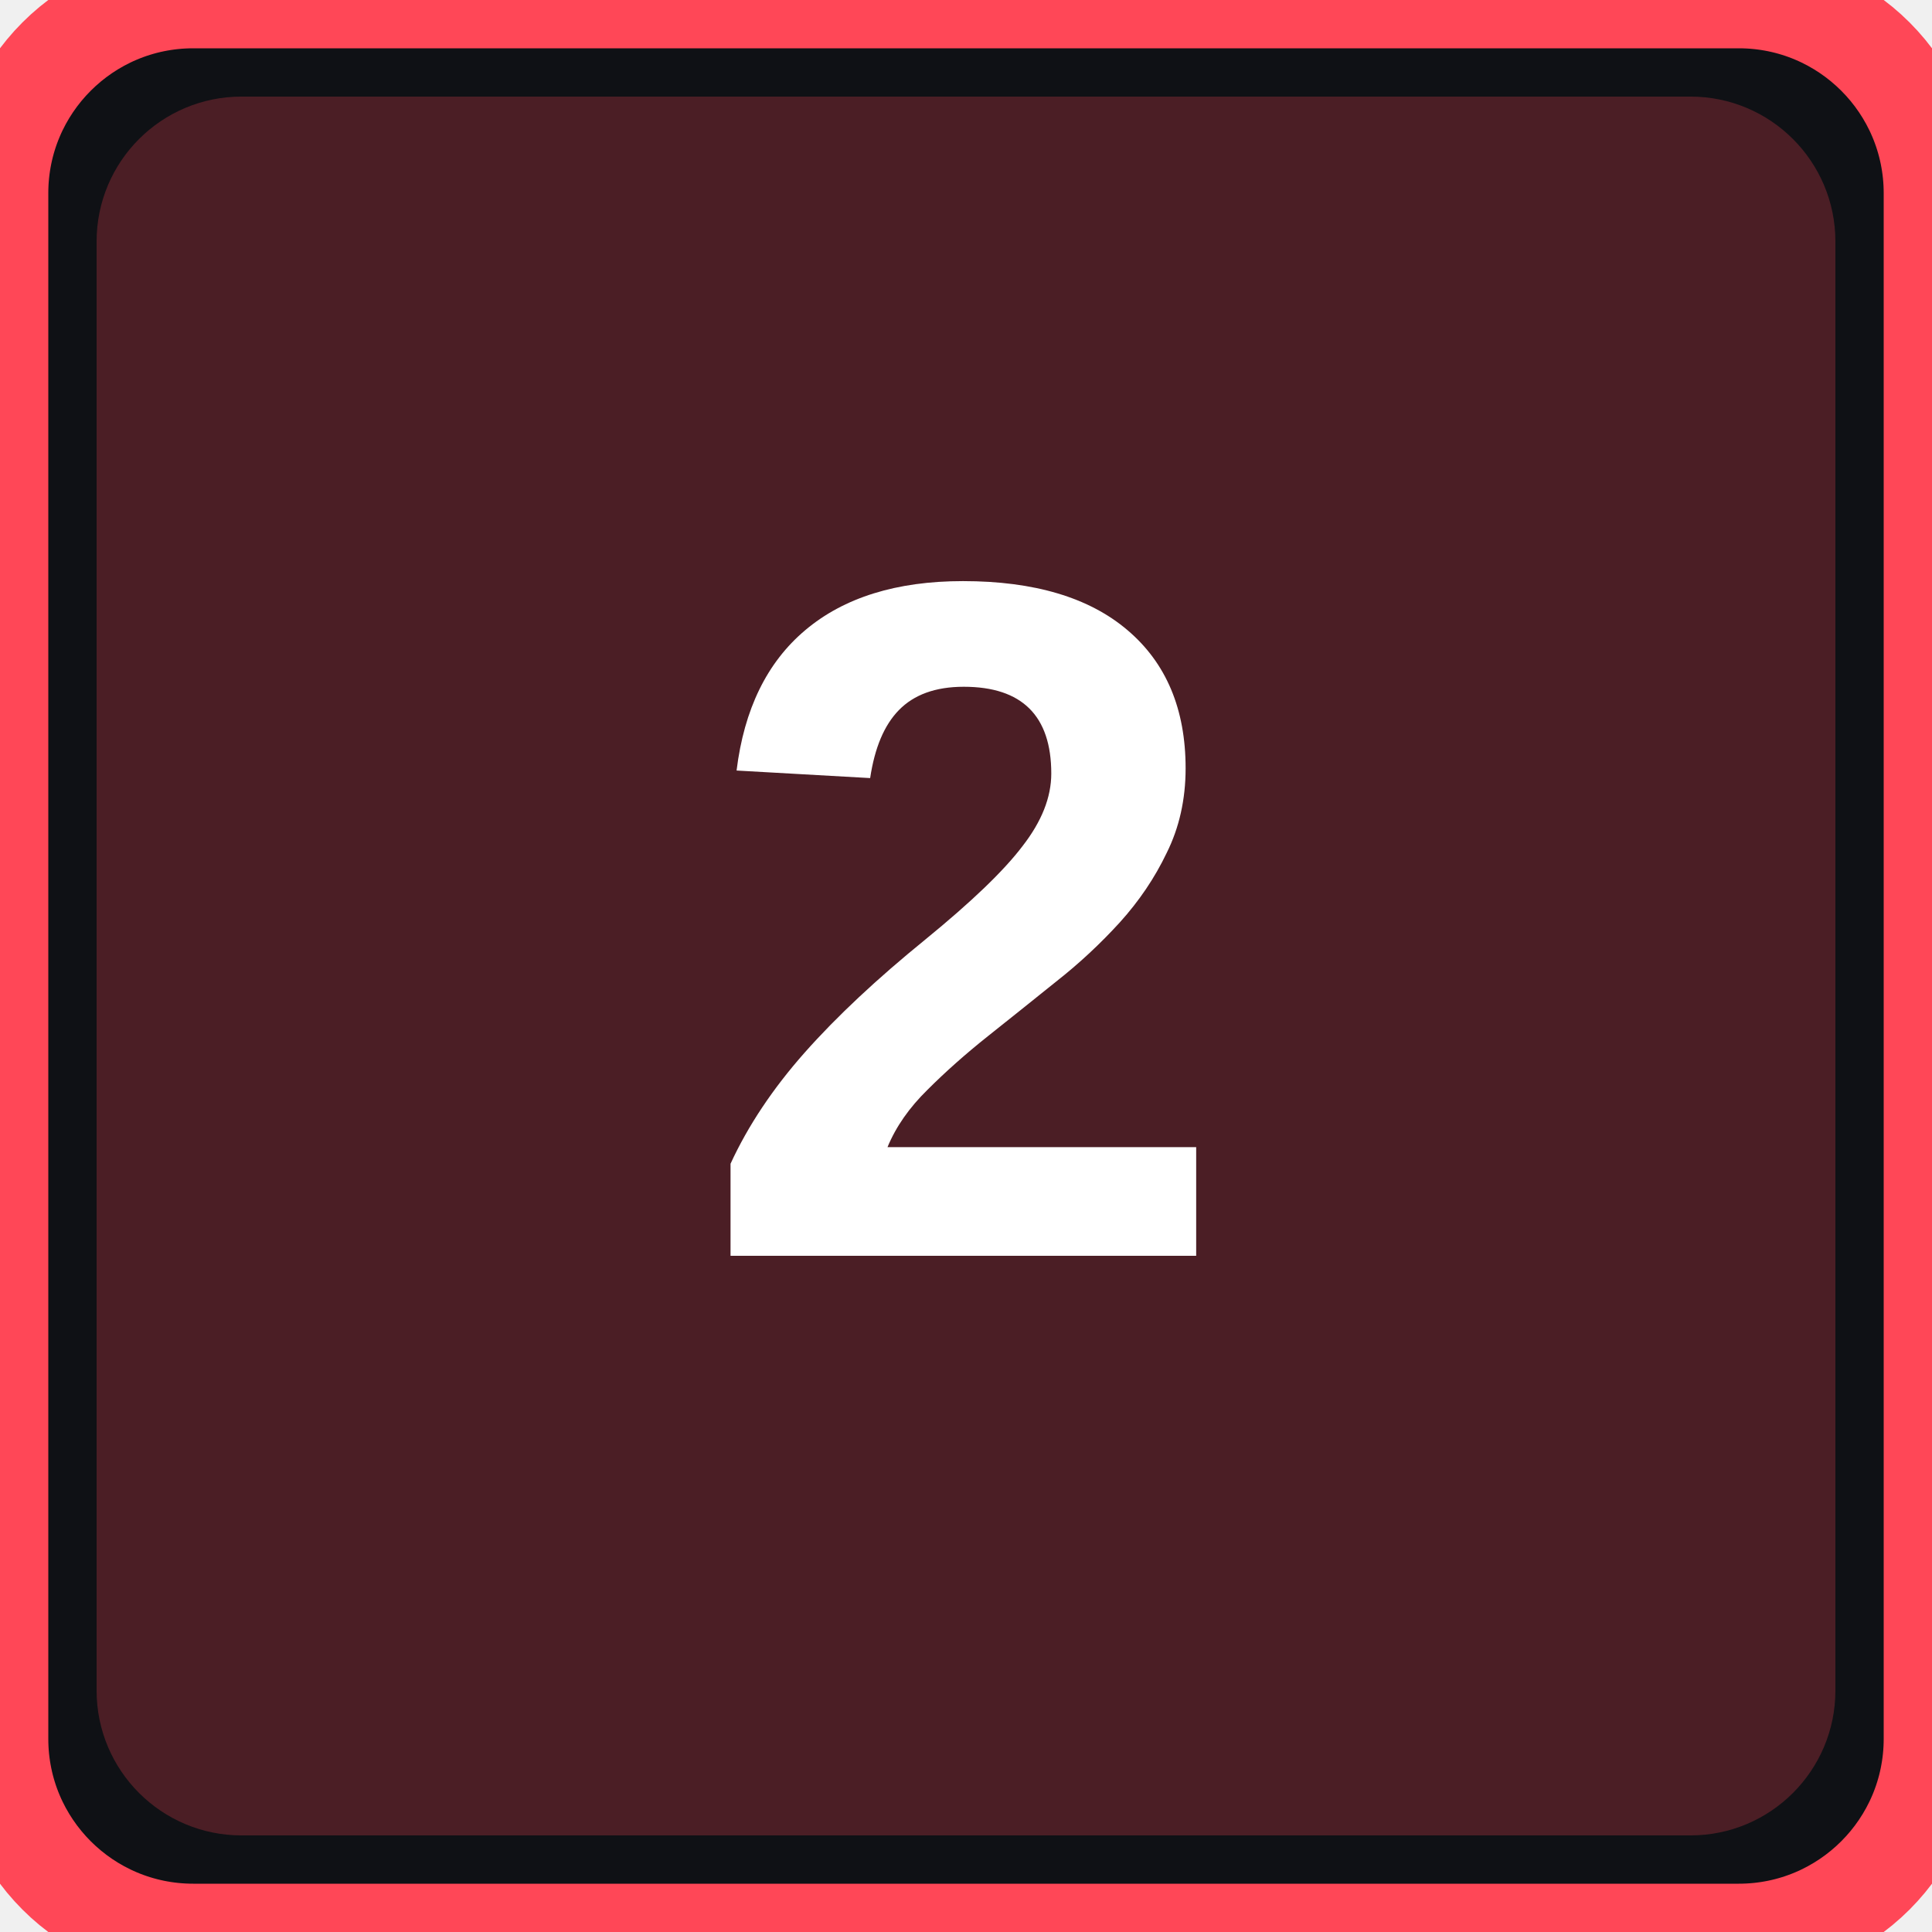
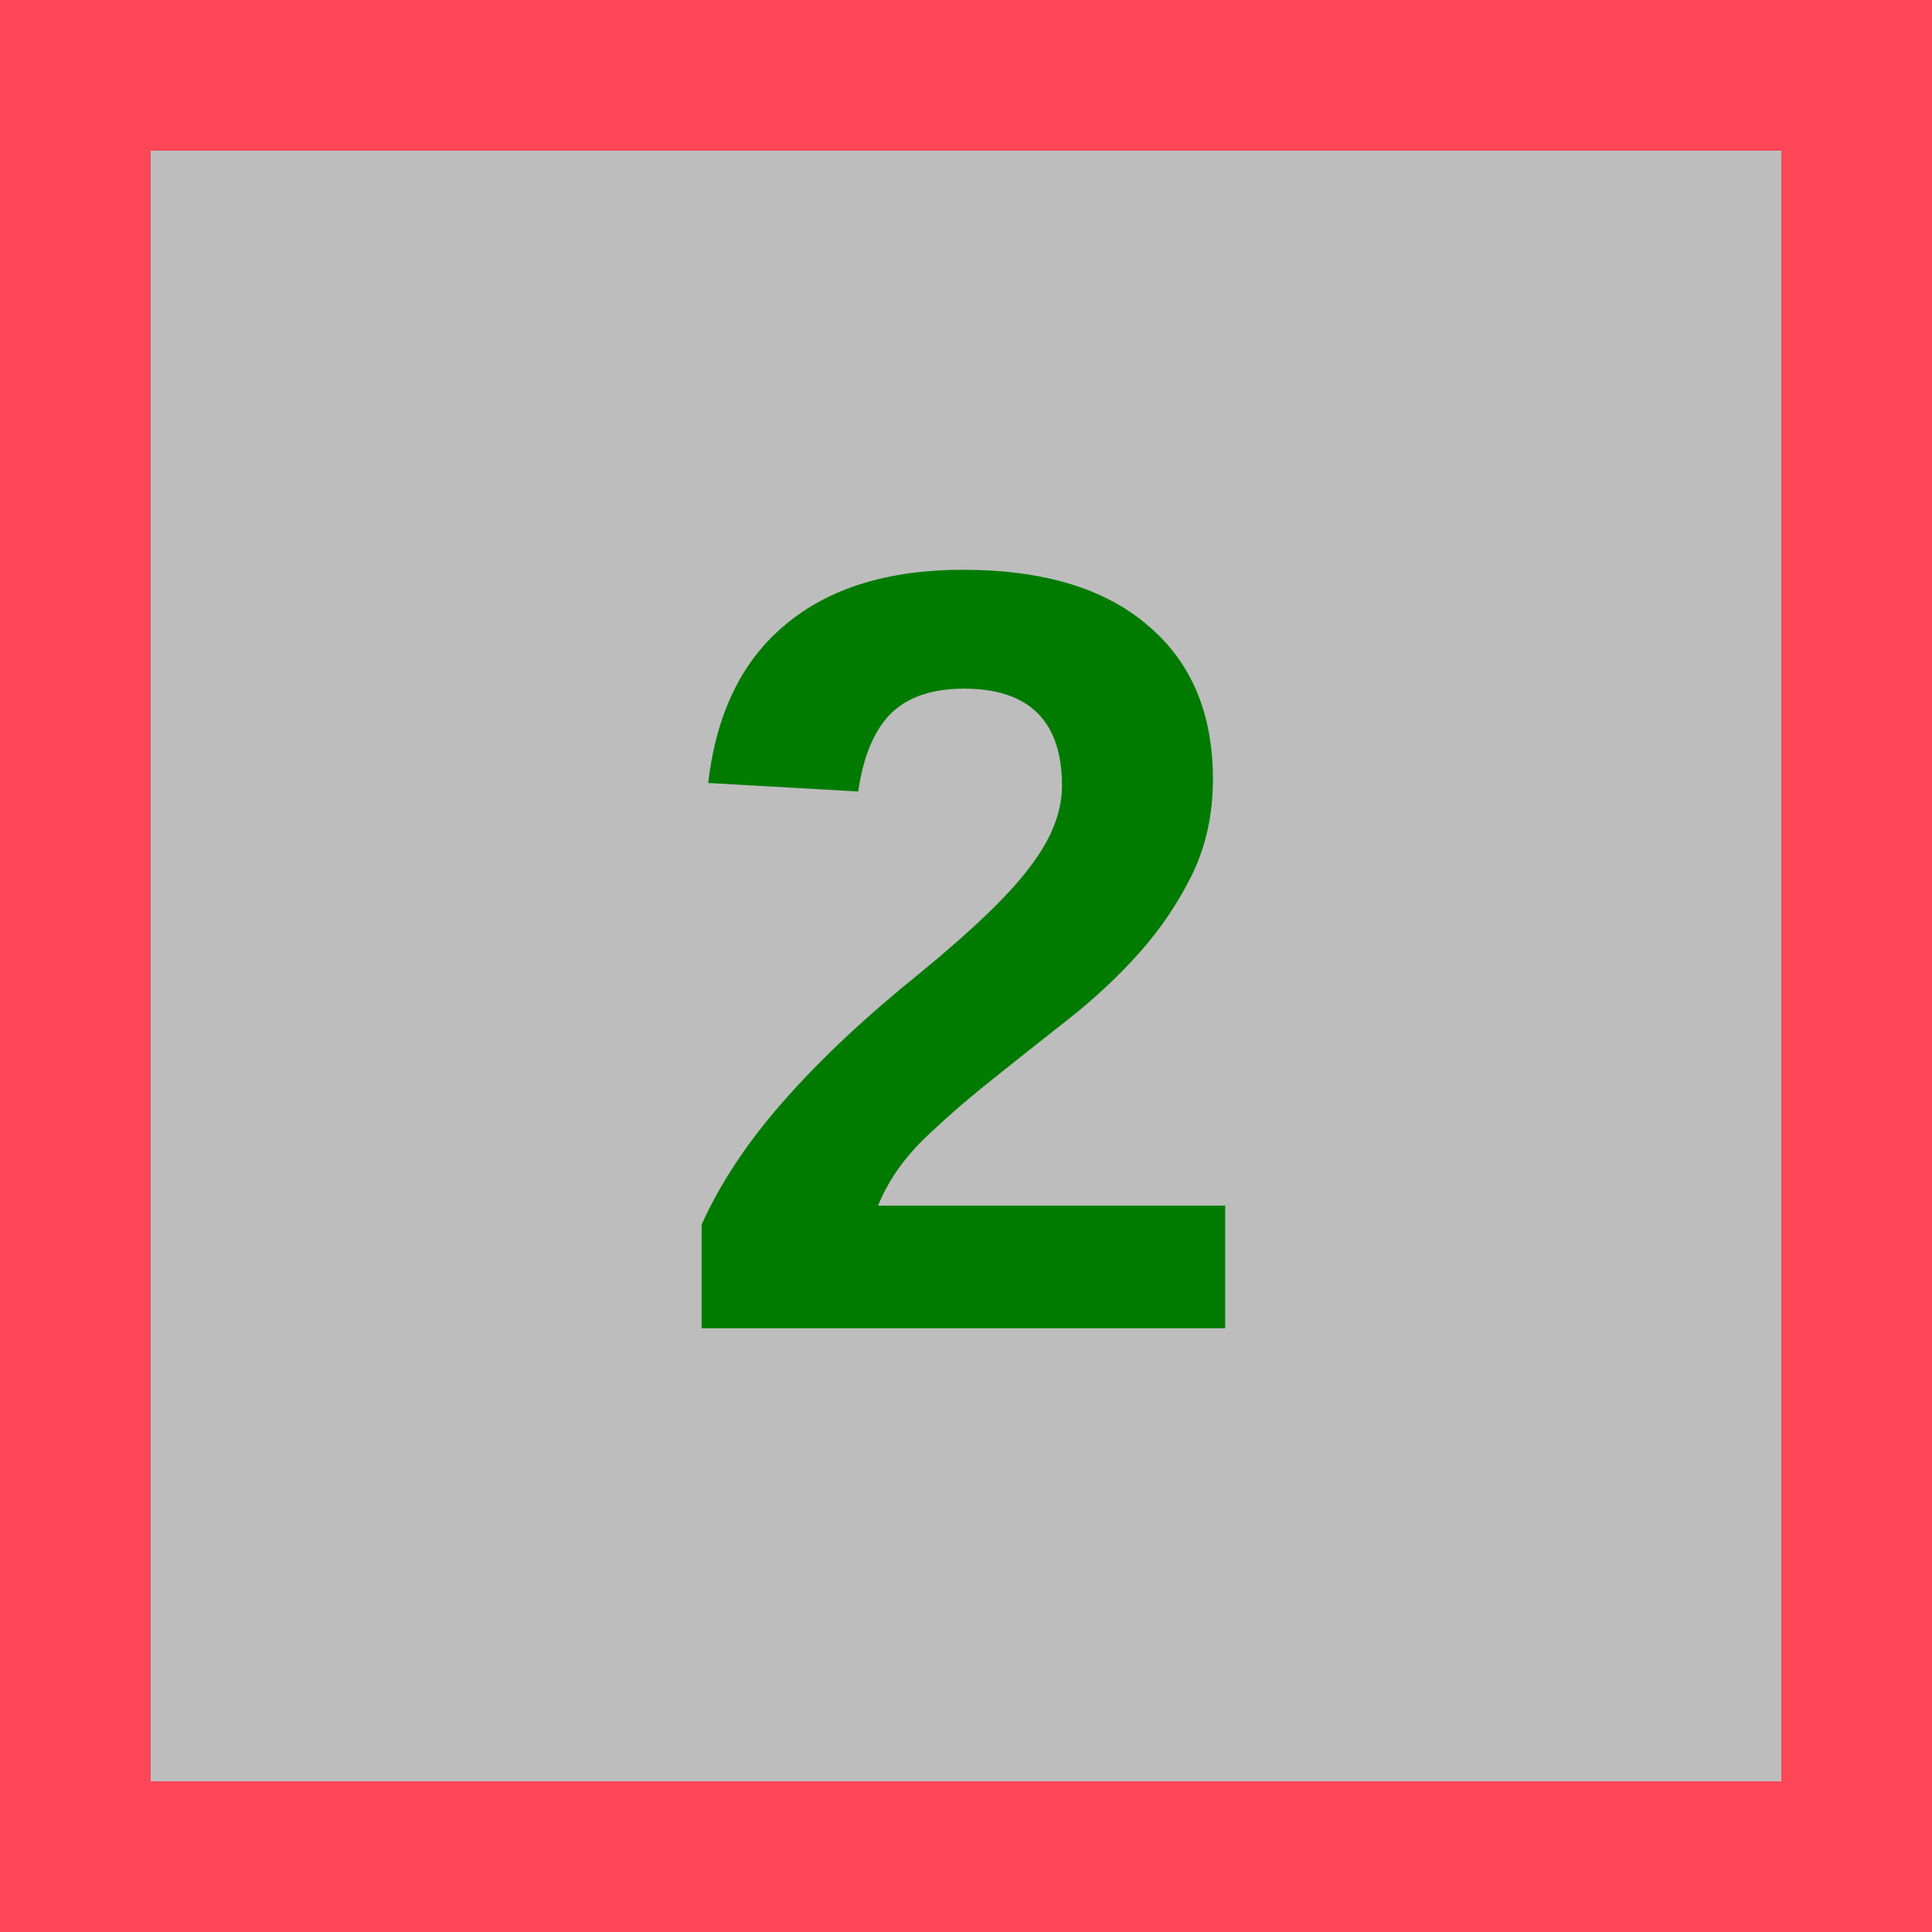
- <svg xmlns="http://www.w3.org/2000/svg" viewBox="0 0 40 40" width="40" height="40">
-   <rect width="40" height="40" rx="4" fill="#0f1115" stroke="#ff4757" stroke-width="2" />
-   <rect x="2" y="2" width="36" height="36" rx="3" fill="#ff4757" fill-opacity="0.25" />
-   <text x="20" y="26" font-family="Arial, sans-serif" font-weight="bold" font-size="20" fill="#ffffff" text-anchor="middle">2</text>
+ <svg xmlns="http://www.w3.org/2000/svg" viewBox="0 0 32 32" width="32" height="32" shape-rendering="crispEdges">
+   <rect width="32" height="32" fill="#bdbdbd" />
+   <rect x="0" y="0" width="32" height="1" fill="#7b7b7b" />
+   <rect x="0" y="0" width="1" height="32" fill="#7b7b7b" />
+   <text x="16" y="22" font-family="monospace, Arial" font-weight="900" font-size="18" fill="#007b00" text-anchor="middle">2</text>
+   <rect x="1" y="1" width="30" height="30" fill="none" stroke="#ff4757" stroke-width="3" />
</svg>
